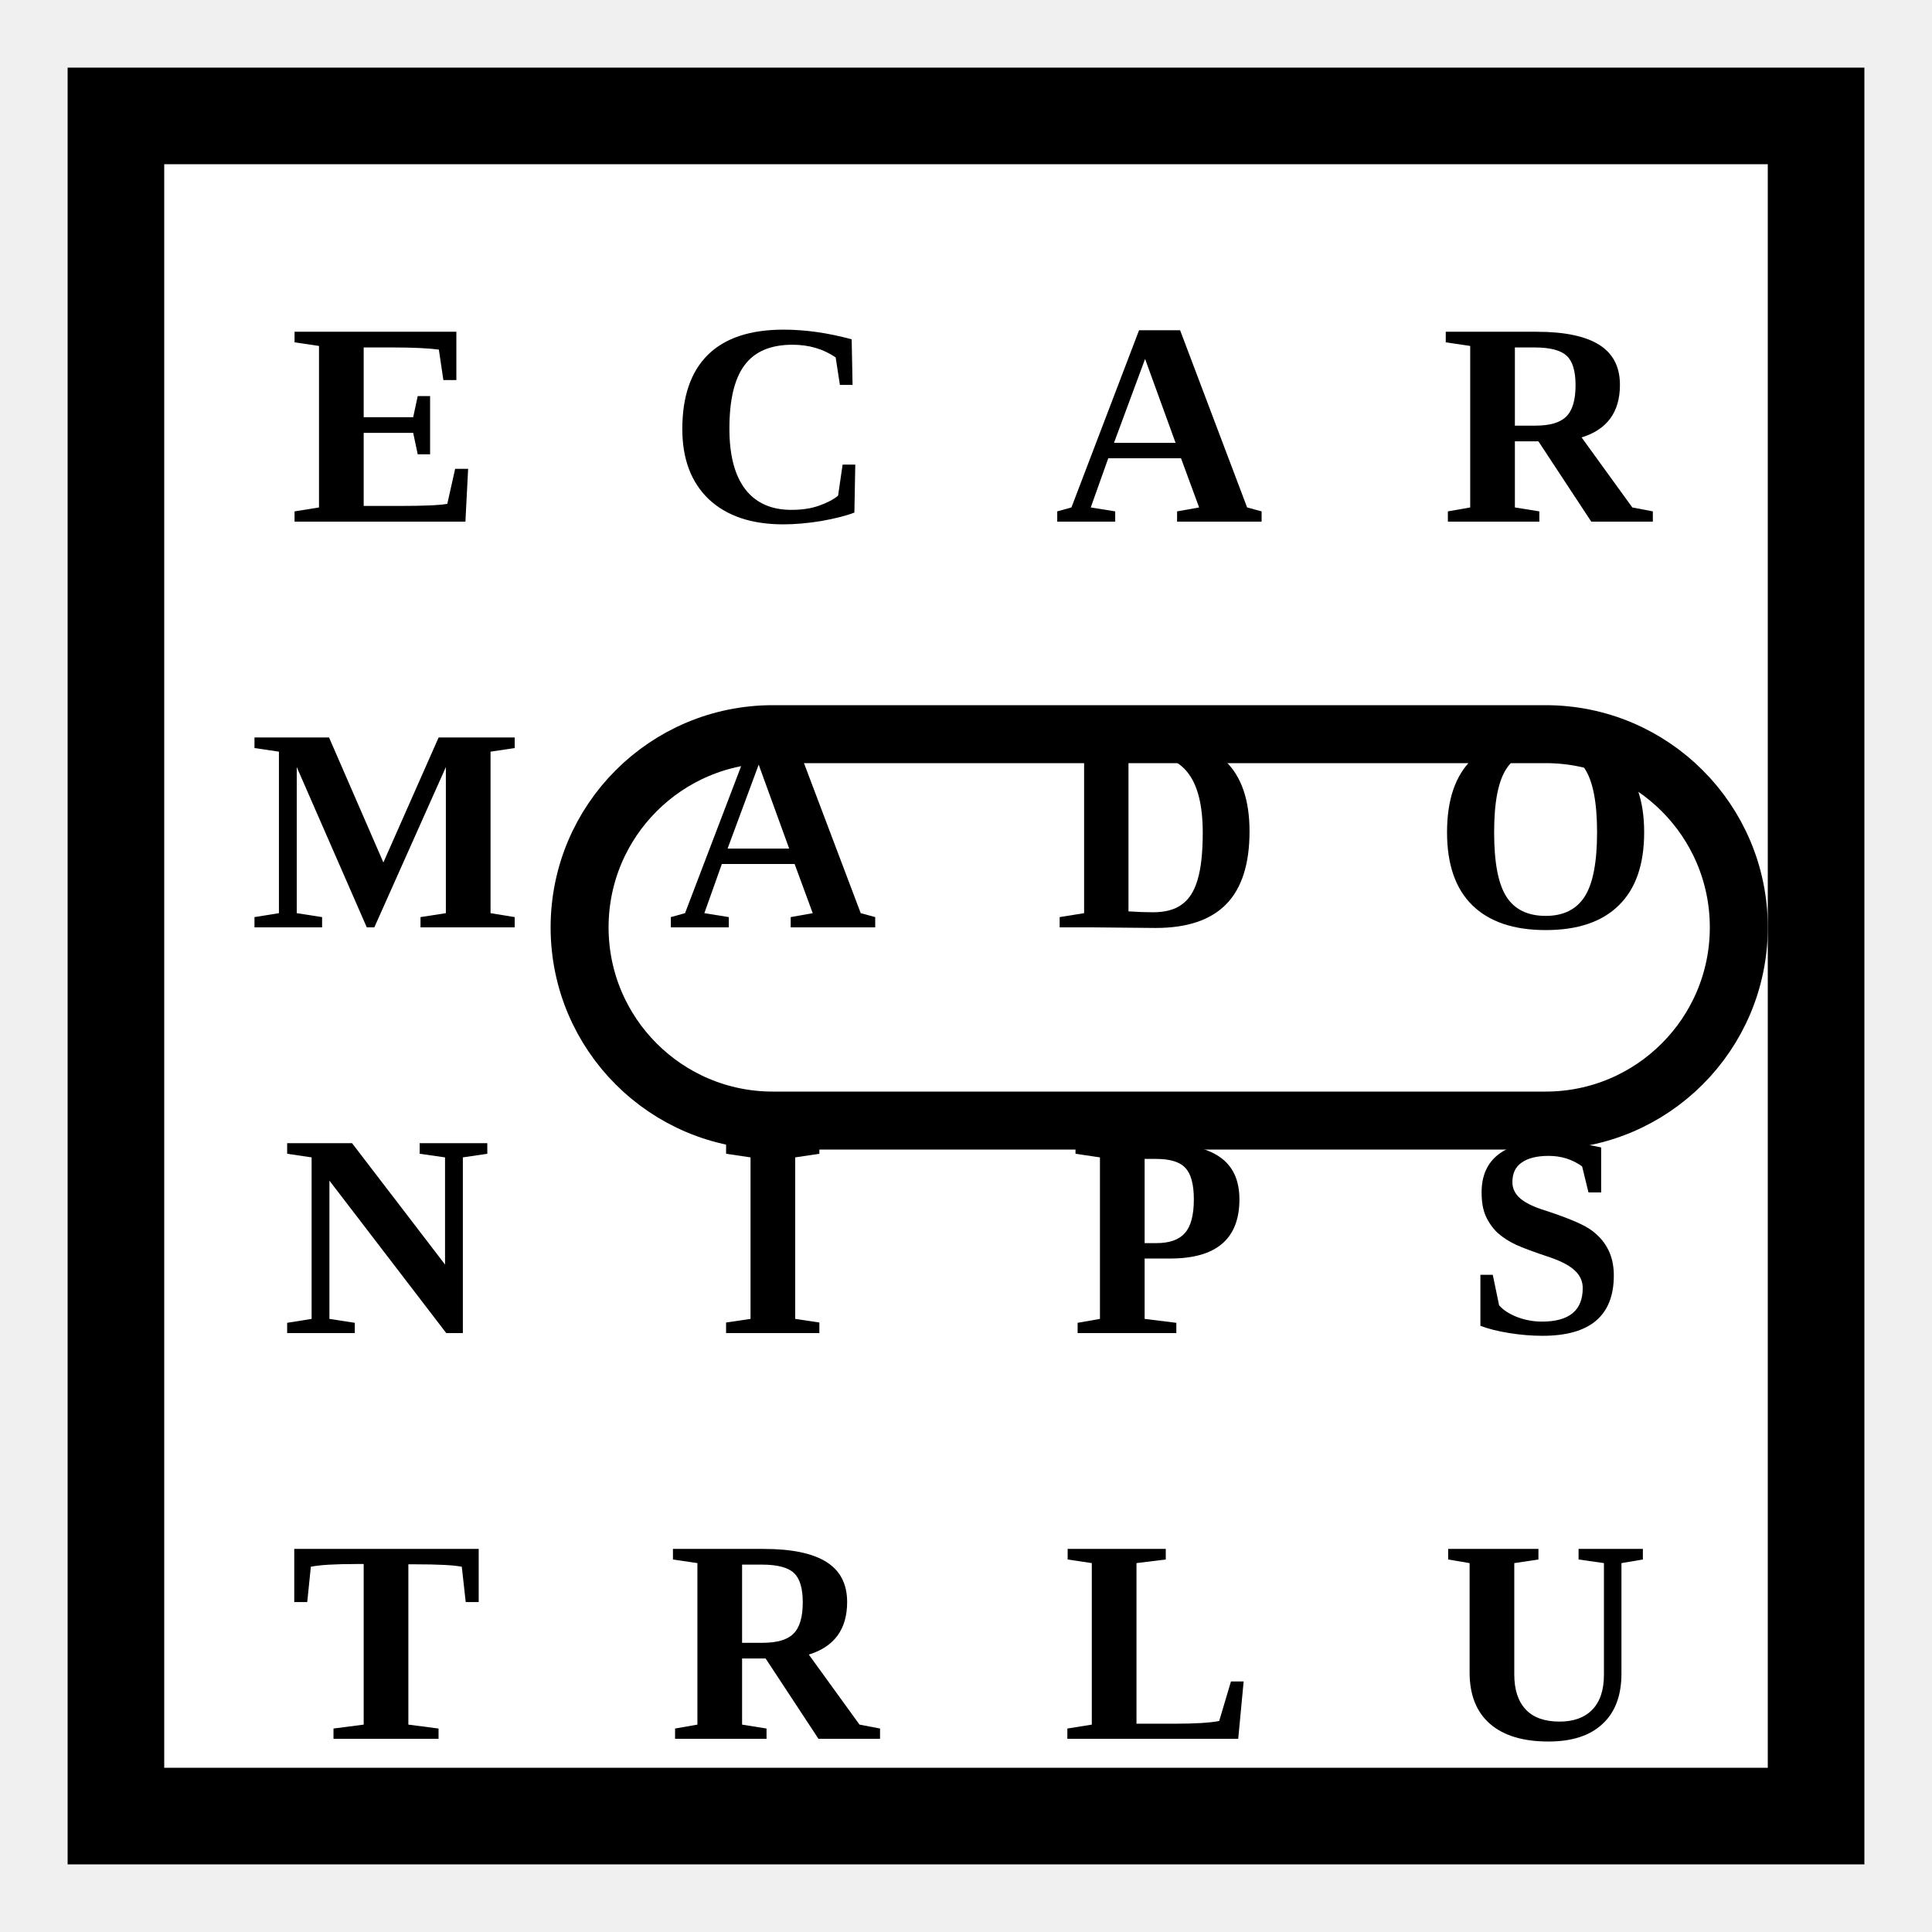
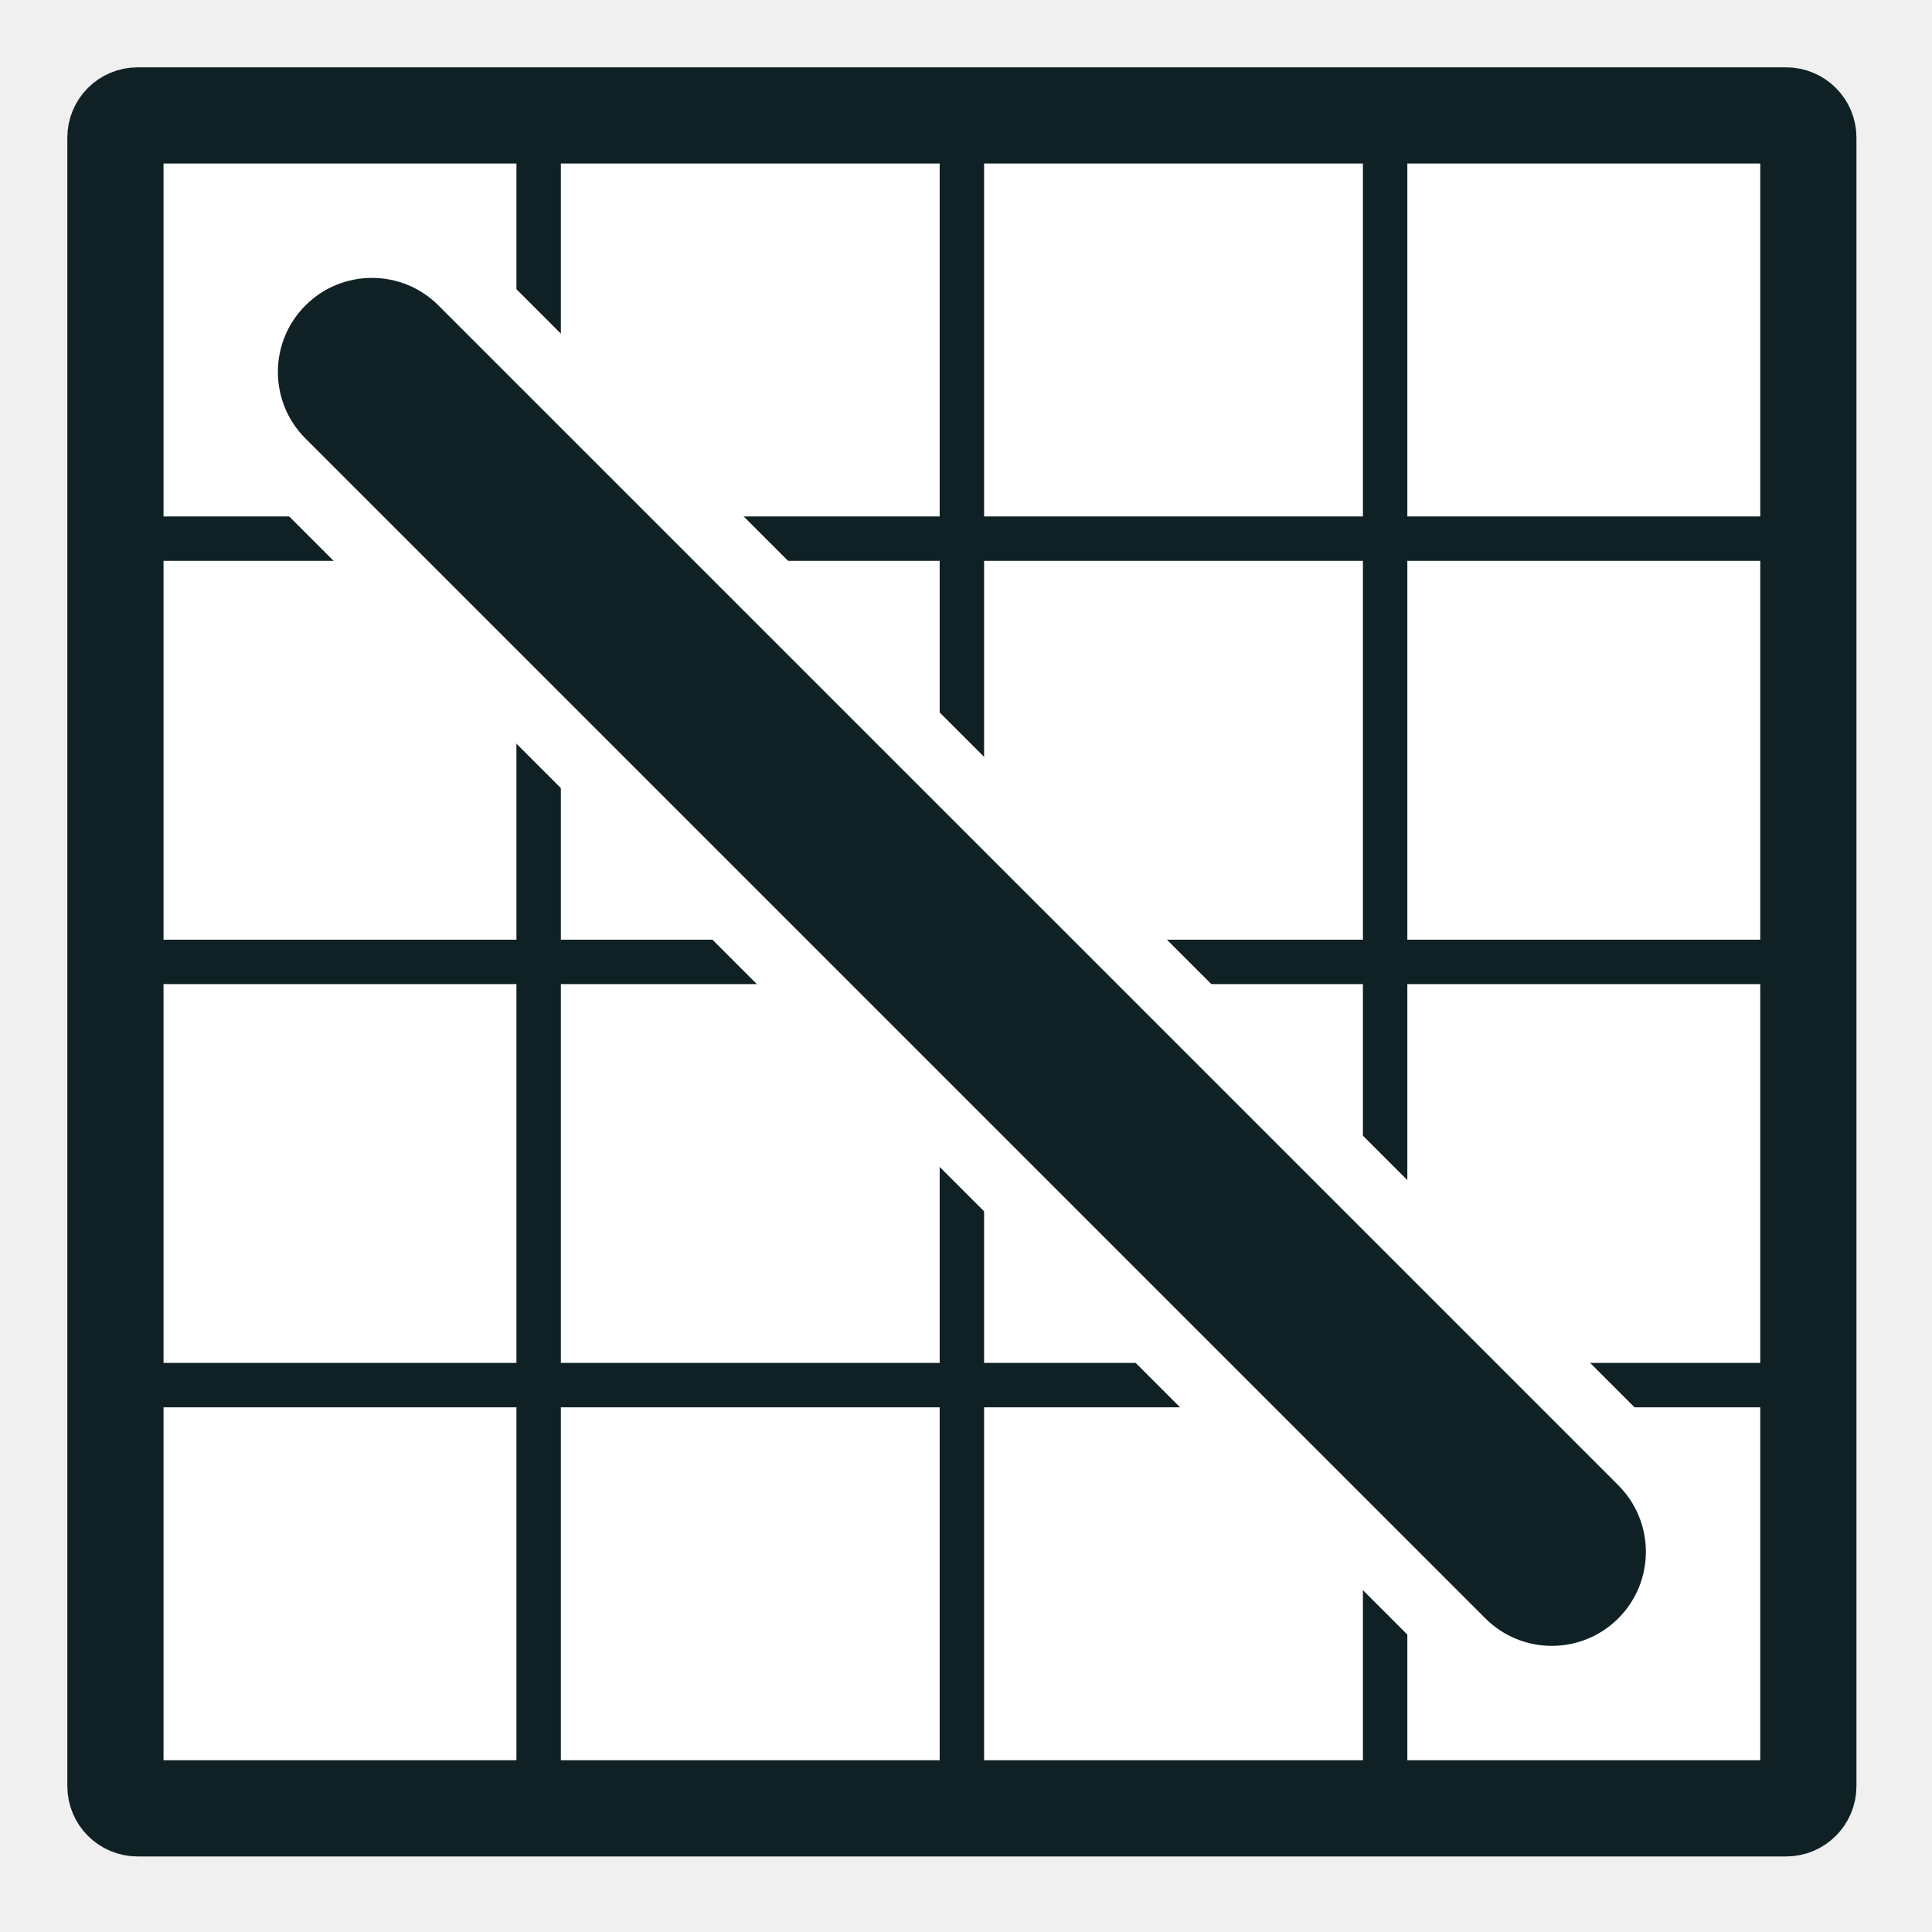
- <svg xmlns="http://www.w3.org/2000/svg" viewBox="0 0 100 100" width="100" height="100" fill="none">
-   <path d="M94 6H6V94H94V6Z" fill="#ffffff" stroke="currentColor" stroke-width="5" />
-   <g font-family="Georgia, 'Times New Roman', serif" font-weight="700" font-size="15" fill="currentColor" text-anchor="middle">
-     <text x="20" y="27">E</text>
-     <text x="40" y="27">C</text>
-     <text x="60" y="27">A</text>
-     <text x="80" y="27">R</text>
-     <text x="20" y="48">M</text>
-     <text x="40" y="48">A</text>
-     <text x="60" y="48">D</text>
-     <text x="80" y="48">O</text>
-     <text x="20" y="69">N</text>
-     <text x="40" y="69">I</text>
-     <text x="60" y="69">P</text>
-     <text x="80" y="69">S</text>
-     <text x="20" y="90">T</text>
-     <text x="40" y="90">R</text>
-     <text x="60" y="90">L</text>
-     <text x="80" y="90">U</text>
+ <svg xmlns="http://www.w3.org/2000/svg" width="87" height="87" viewBox="0 0 87 87" fill="none">
+   <g clip-path="url(#clip0_876_1568)">
+     <path d="M81.432 6.198C81.432 5.645 80.984 5.198 80.432 5.198H6.198C5.645 5.198 5.198 5.645 5.198 6.198V80.432C5.198 80.984 5.645 81.432 6.198 81.432H80.432C80.984 81.432 81.432 80.984 81.432 80.432V6.198Z" fill="white" stroke="#0F2124" stroke-width="4.332" />
+     <path d="M24.256 5.198V81.432" stroke="#0F2124" stroke-width="2" />
+     <path d="M43.315 5.198V81.432" stroke="#0F2124" stroke-width="2" />
+     <path d="M62.374 5.198V81.432" stroke="#0F2124" stroke-width="2" />
+     <path d="M5.198 24.256H81.432" stroke="#0F2124" stroke-width="2" />
+     <path d="M5.198 43.315H81.432" stroke="#0F2124" stroke-width="2" />
+     <path d="M5.198 62.373H81.432" stroke="#0F2124" stroke-width="2" />
+     <path d="M12.694 12.694C14.934 10.454 18.565 10.454 20.805 12.694L73.936 65.824C76.175 68.064 76.175 71.696 73.936 73.935C71.696 76.175 68.064 76.175 65.824 73.935L12.694 20.805C10.454 18.565 10.454 14.934 12.694 12.694Z" fill="#0F2124" stroke="white" stroke-width="3" stroke-linecap="round" />
  </g>
-   <rect x="30" y="38" width="60" height="20" rx="10" fill="none" stroke="currentColor" stroke-width="3" />
+   <defs>
+     <clipPath id="clip0_876_1568">
+       <rect width="86.63" height="86.63" fill="white" />
+     </clipPath>
+   </defs>
</svg>
